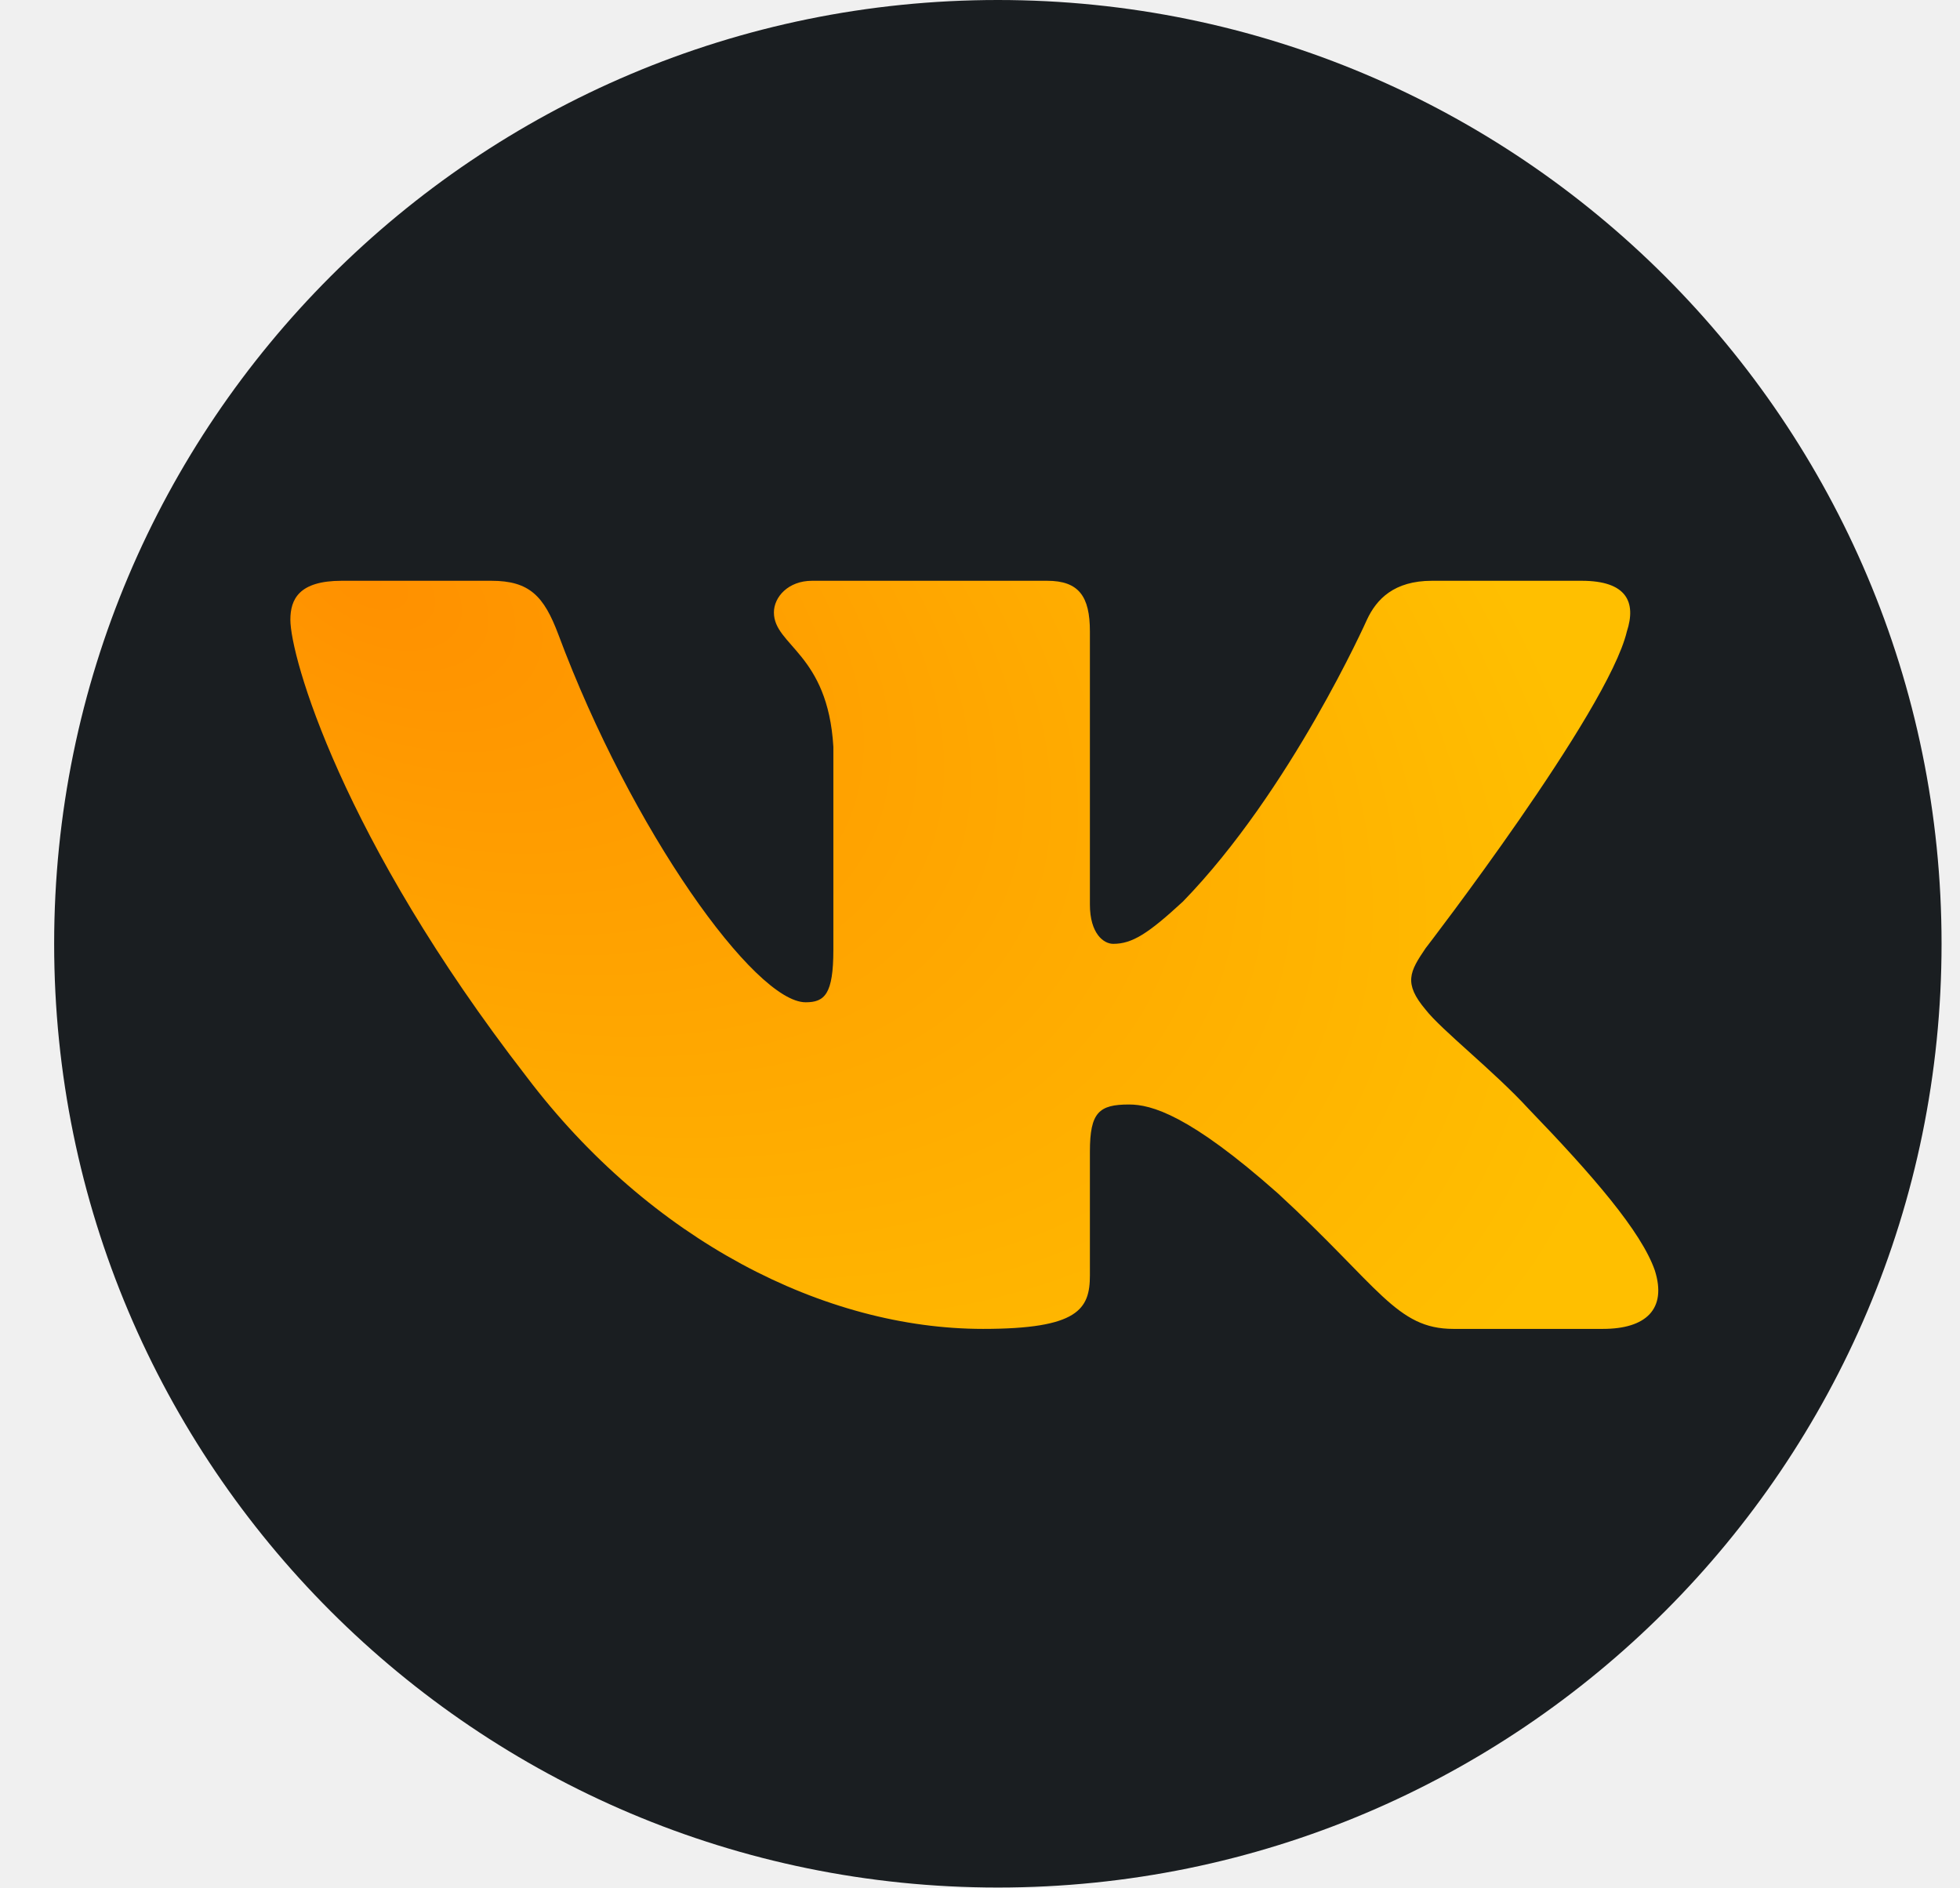
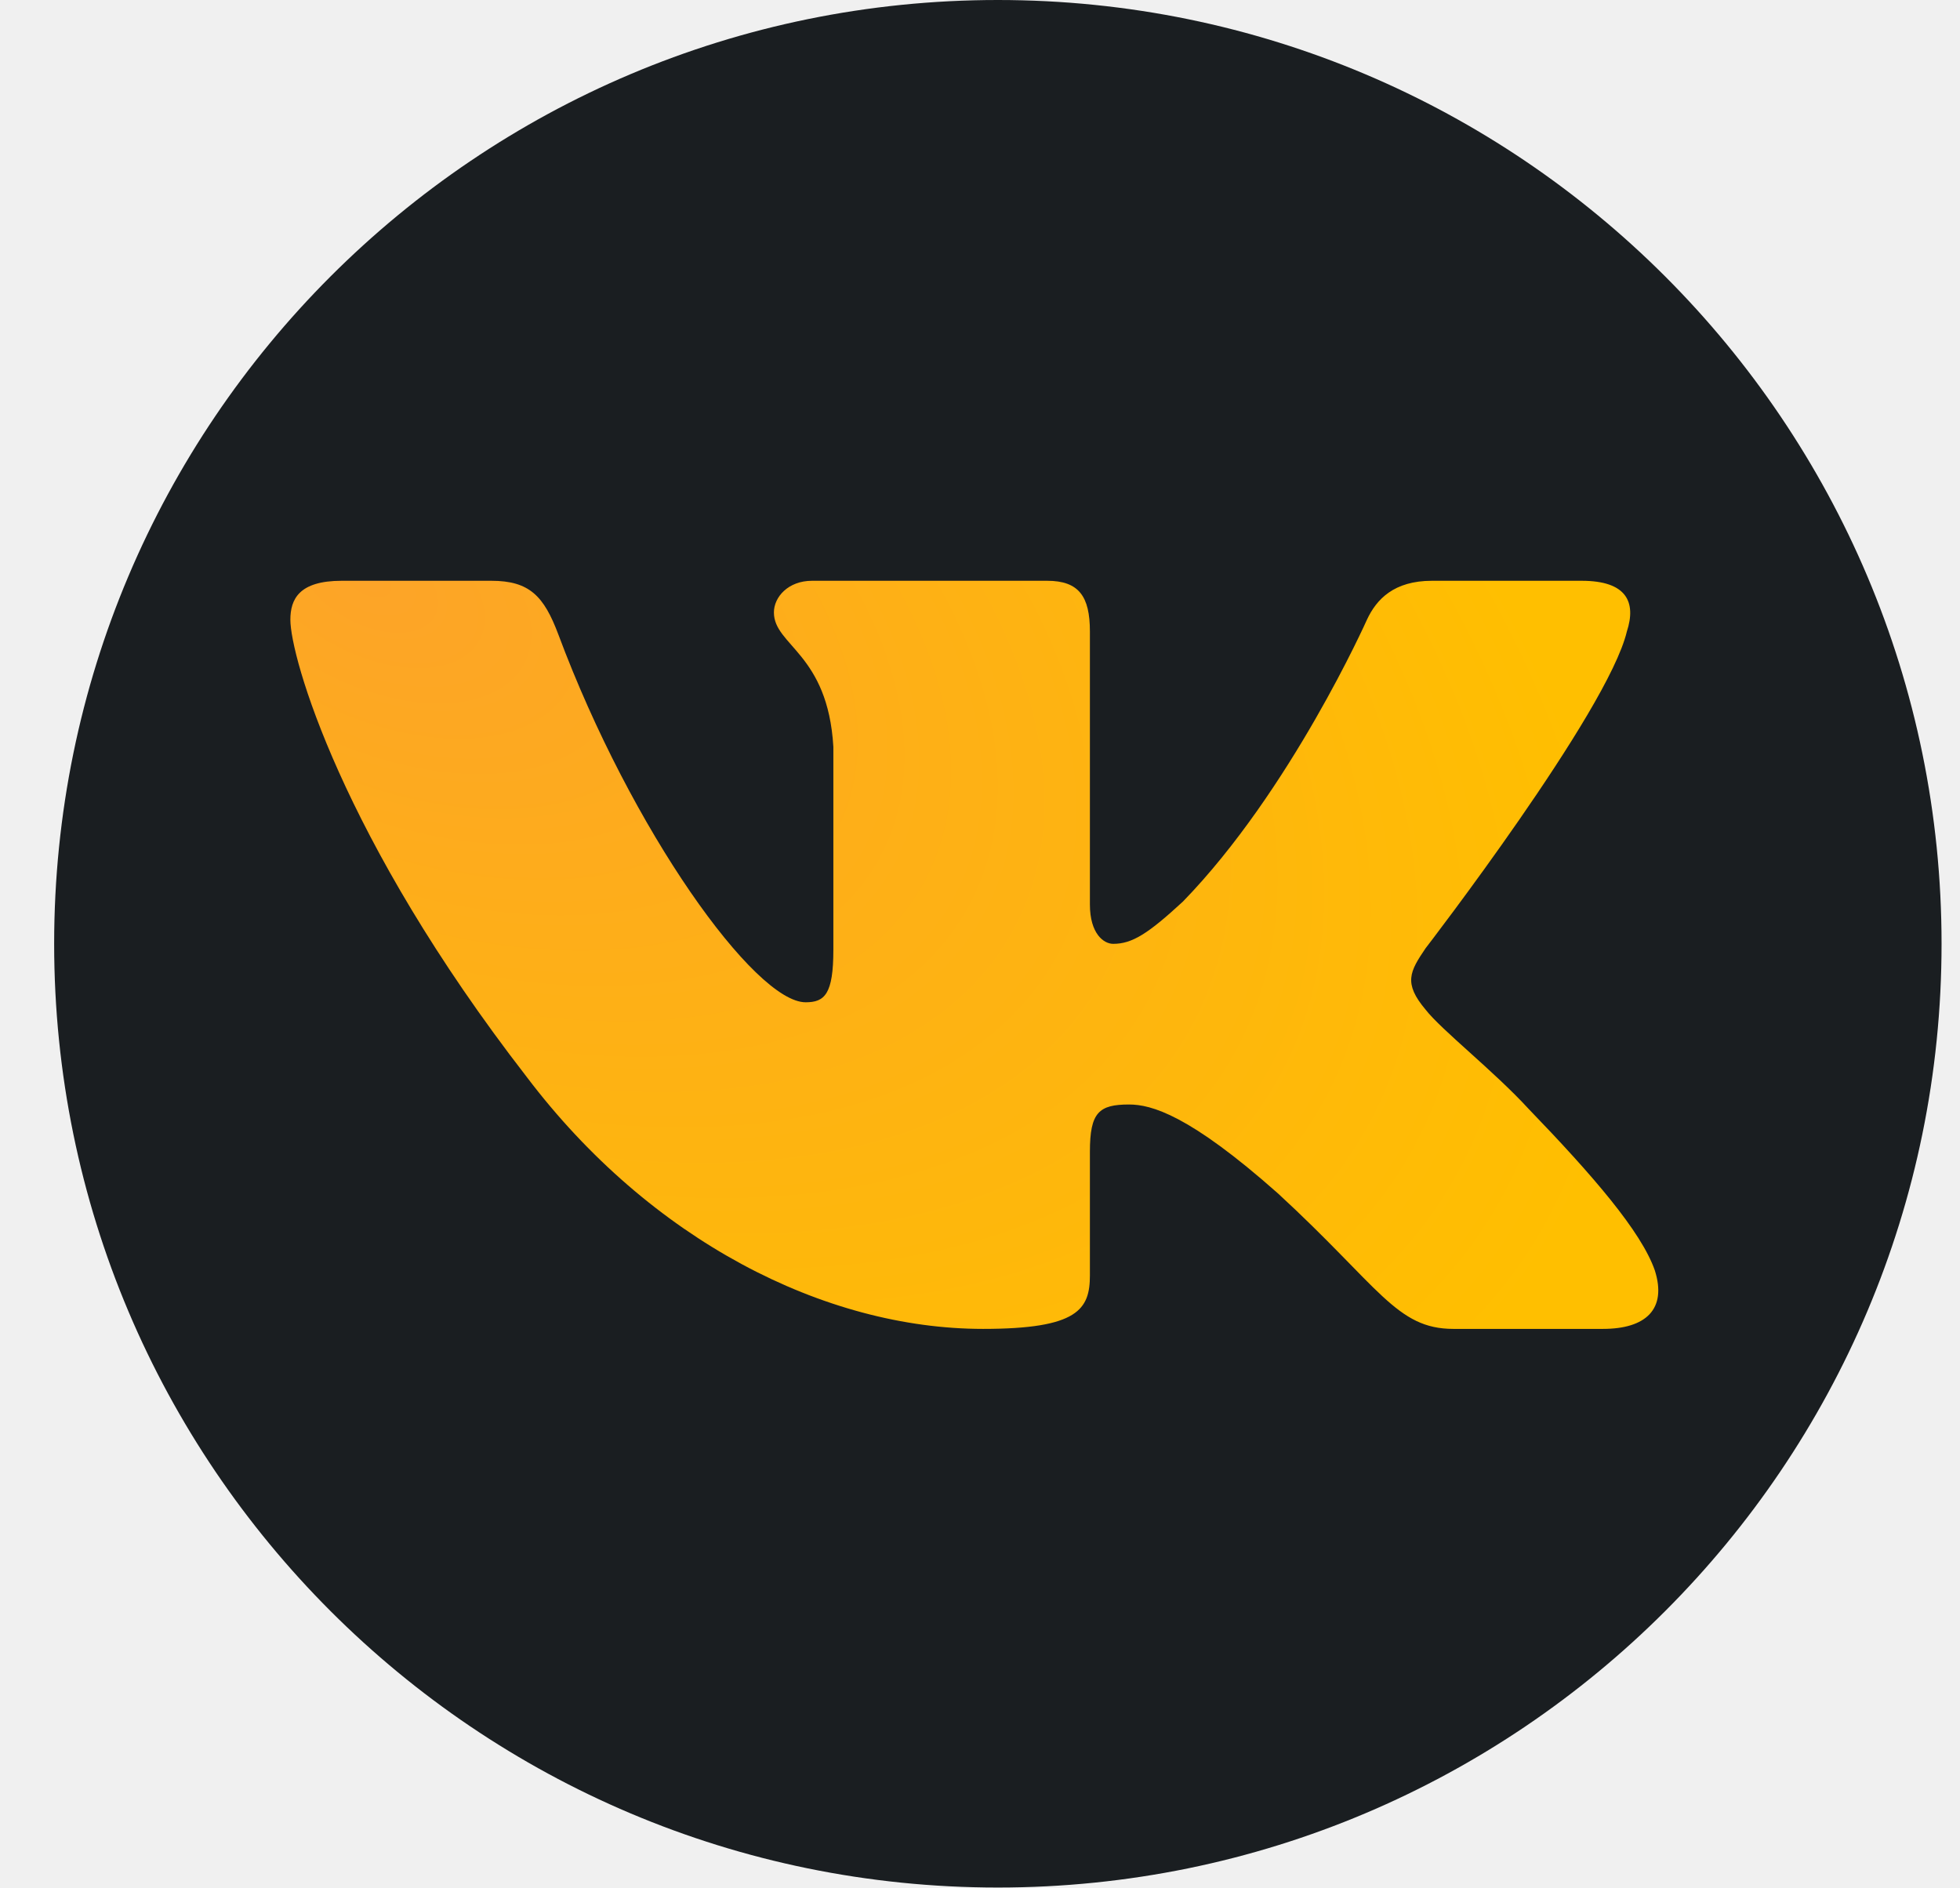
<svg xmlns="http://www.w3.org/2000/svg" width="27" height="26" viewBox="0 0 27 26" fill="none">
  <g clip-path="url(#clip0_511_12073)">
    <rect x="0.746" width="26" height="26" rx="13" fill="#1A1E21" />
    <path fill-rule="evenodd" clip-rule="evenodd" d="M22.411 8.698C22.542 8.296 22.411 8 21.788 8H19.726C19.202 8 18.961 8.255 18.83 8.537C18.83 8.537 17.781 10.89 16.296 12.418C15.816 12.861 15.597 13.001 15.335 13.001C15.204 13.001 15.014 12.861 15.014 12.459V8.698C15.014 8.215 14.862 8 14.425 8H11.186C10.858 8 10.661 8.224 10.661 8.436C10.661 8.894 11.404 8.999 11.48 10.287V13.082C11.48 13.695 11.36 13.806 11.098 13.806C10.399 13.806 8.699 11.442 7.691 8.738C7.493 8.212 7.295 8 6.768 8H4.707C4.118 8 4 8.255 4 8.537C4 9.04 4.699 11.534 7.254 14.832C8.958 17.084 11.358 18.305 13.542 18.305C14.852 18.305 15.014 18.034 15.014 17.567V15.864C15.014 15.322 15.139 15.214 15.553 15.214C15.859 15.214 16.383 15.355 17.607 16.441C19.004 17.727 19.235 18.305 20.021 18.305H22.082C22.671 18.305 22.966 18.034 22.796 17.499C22.61 16.965 21.943 16.192 21.057 15.274C20.577 14.751 19.856 14.188 19.638 13.907C19.332 13.544 19.419 13.384 19.638 13.062C19.638 13.062 22.149 9.804 22.411 8.698V8.698Z" fill="url(#paint0_radial_511_12073)" />
  </g>
  <defs>
    <radialGradient id="paint0_radial_511_12073" cx="0" cy="0" r="1" gradientUnits="userSpaceOnUse" gradientTransform="translate(5.16796 8) rotate(28.7331) scale(18.6567 10.9291)">
-       <stop stop-color="#FF9000" />
+       <stop stop-color="#FDA428" />
      <stop offset="1" stop-color="#FFBF00" />
    </radialGradient>
    <clipPath id="clip0_511_12073">
      <rect width="27" height="26" fill="white" />
    </clipPath>
  </defs>
</svg>
